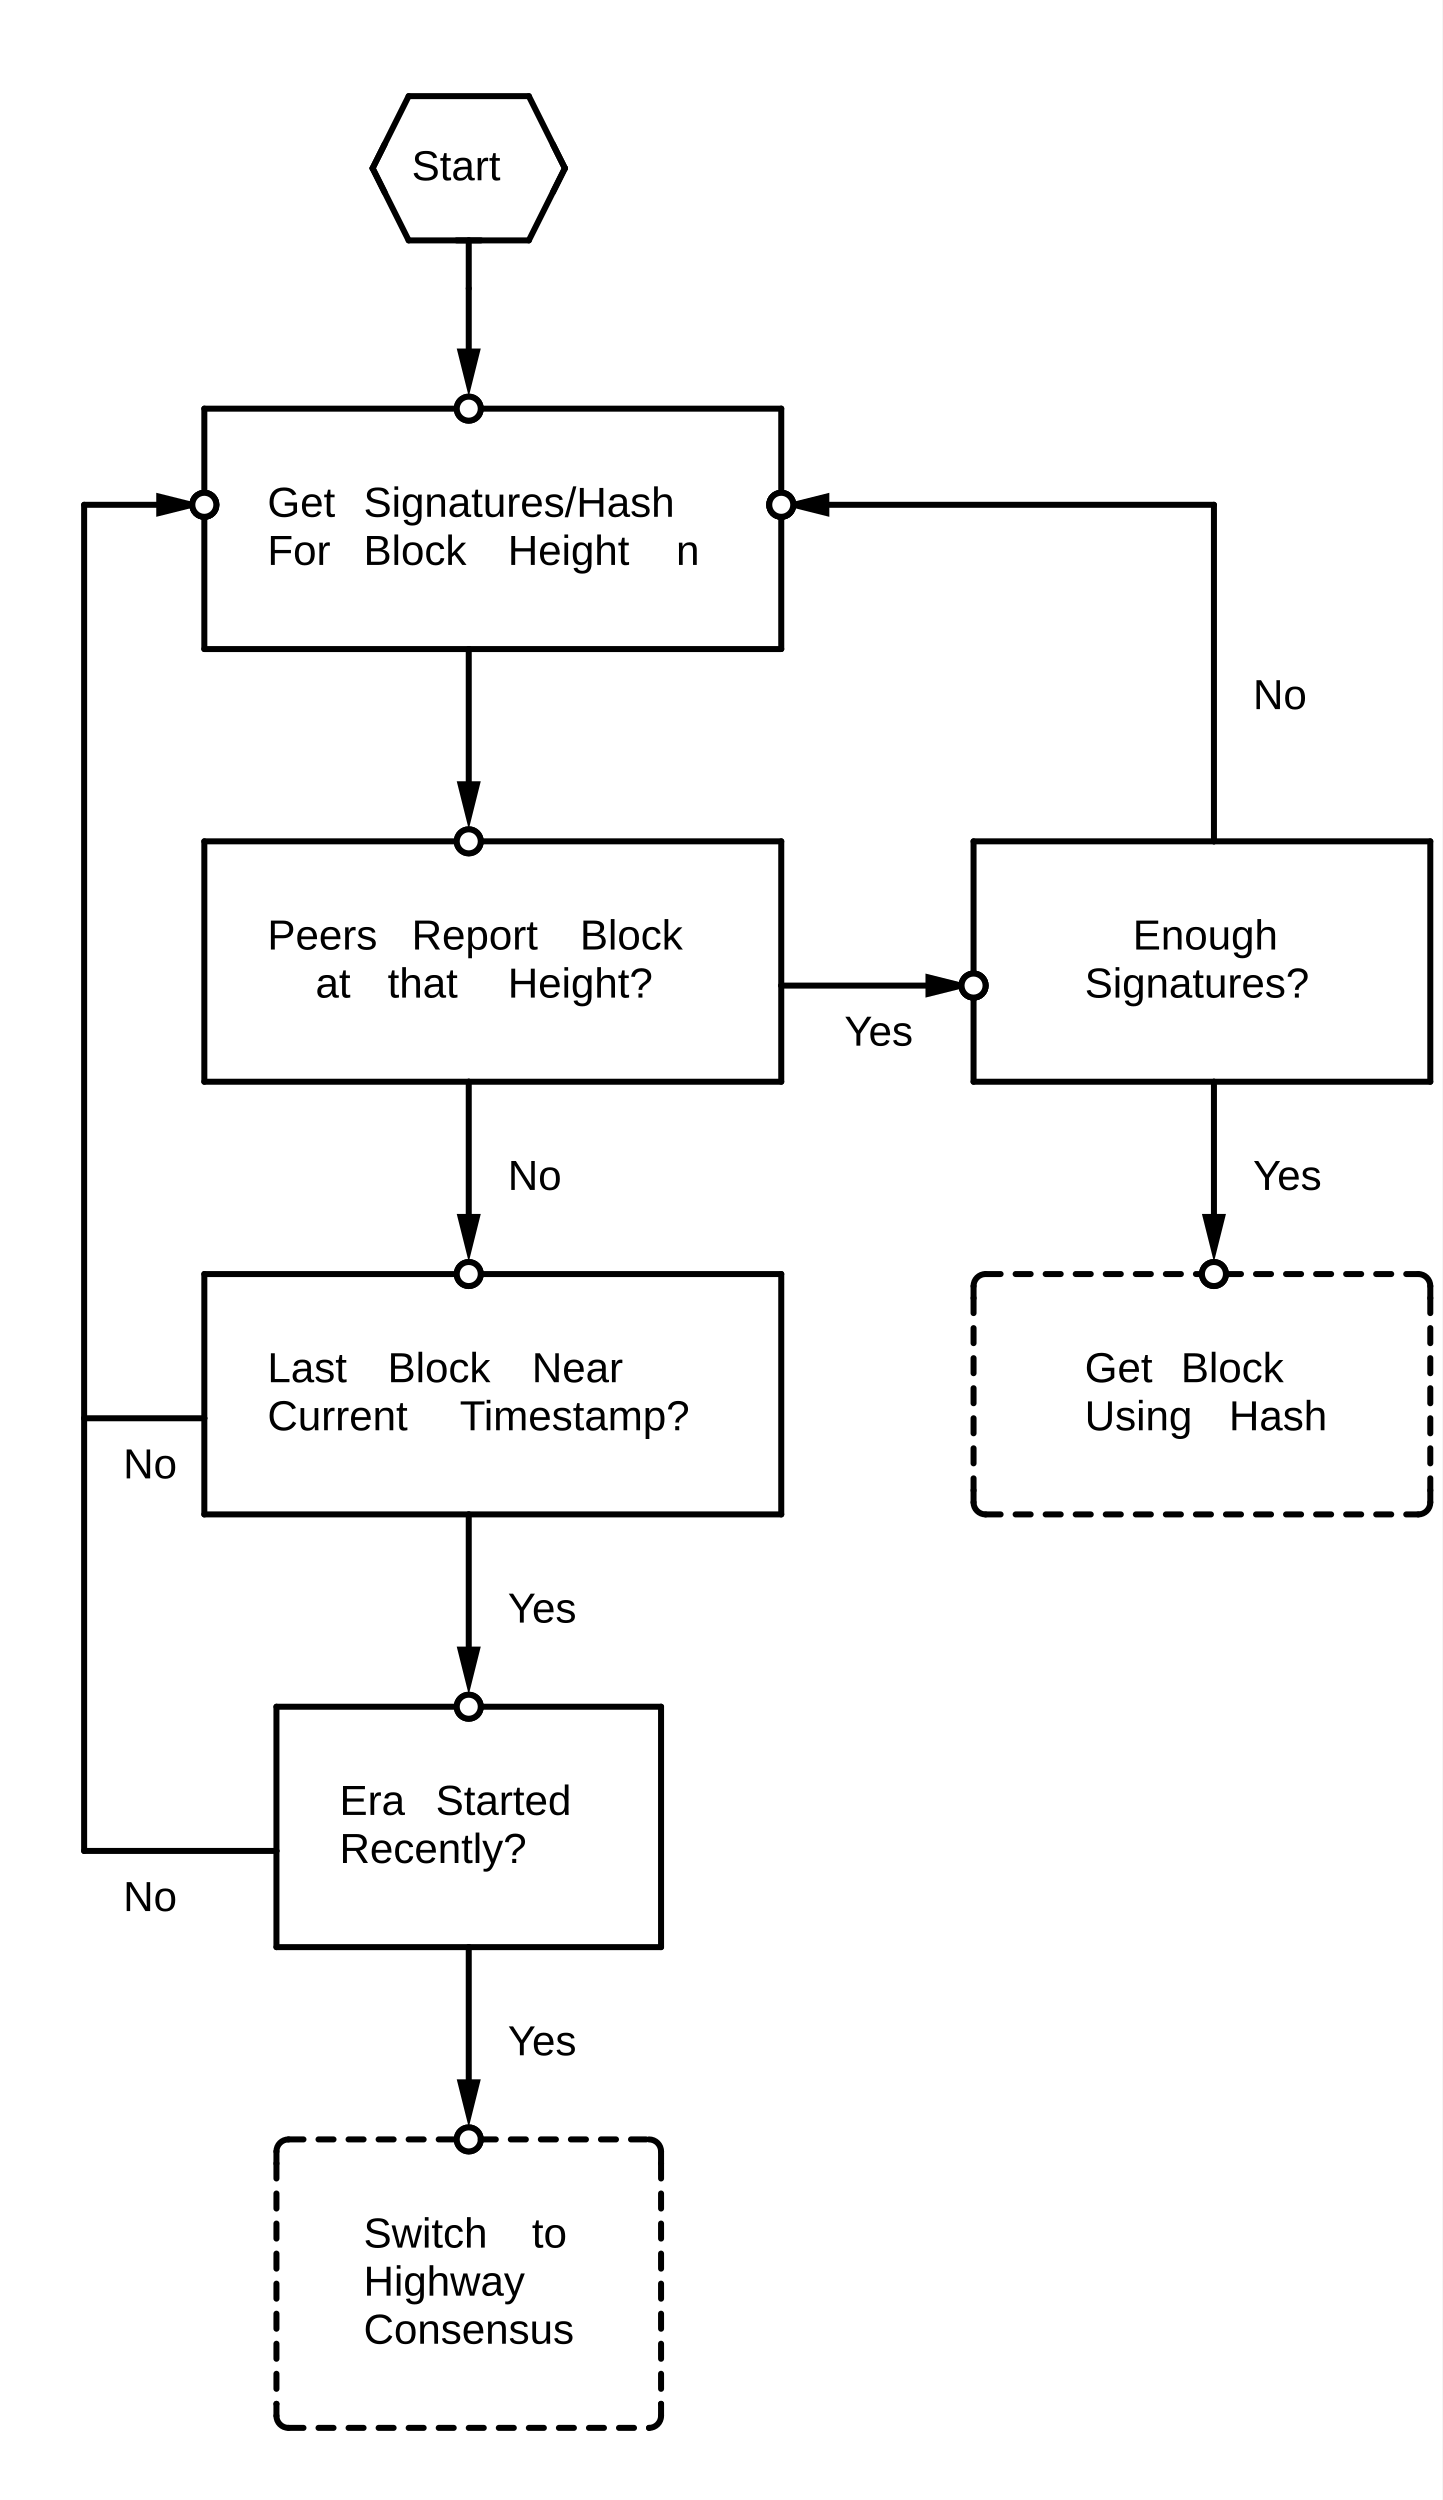
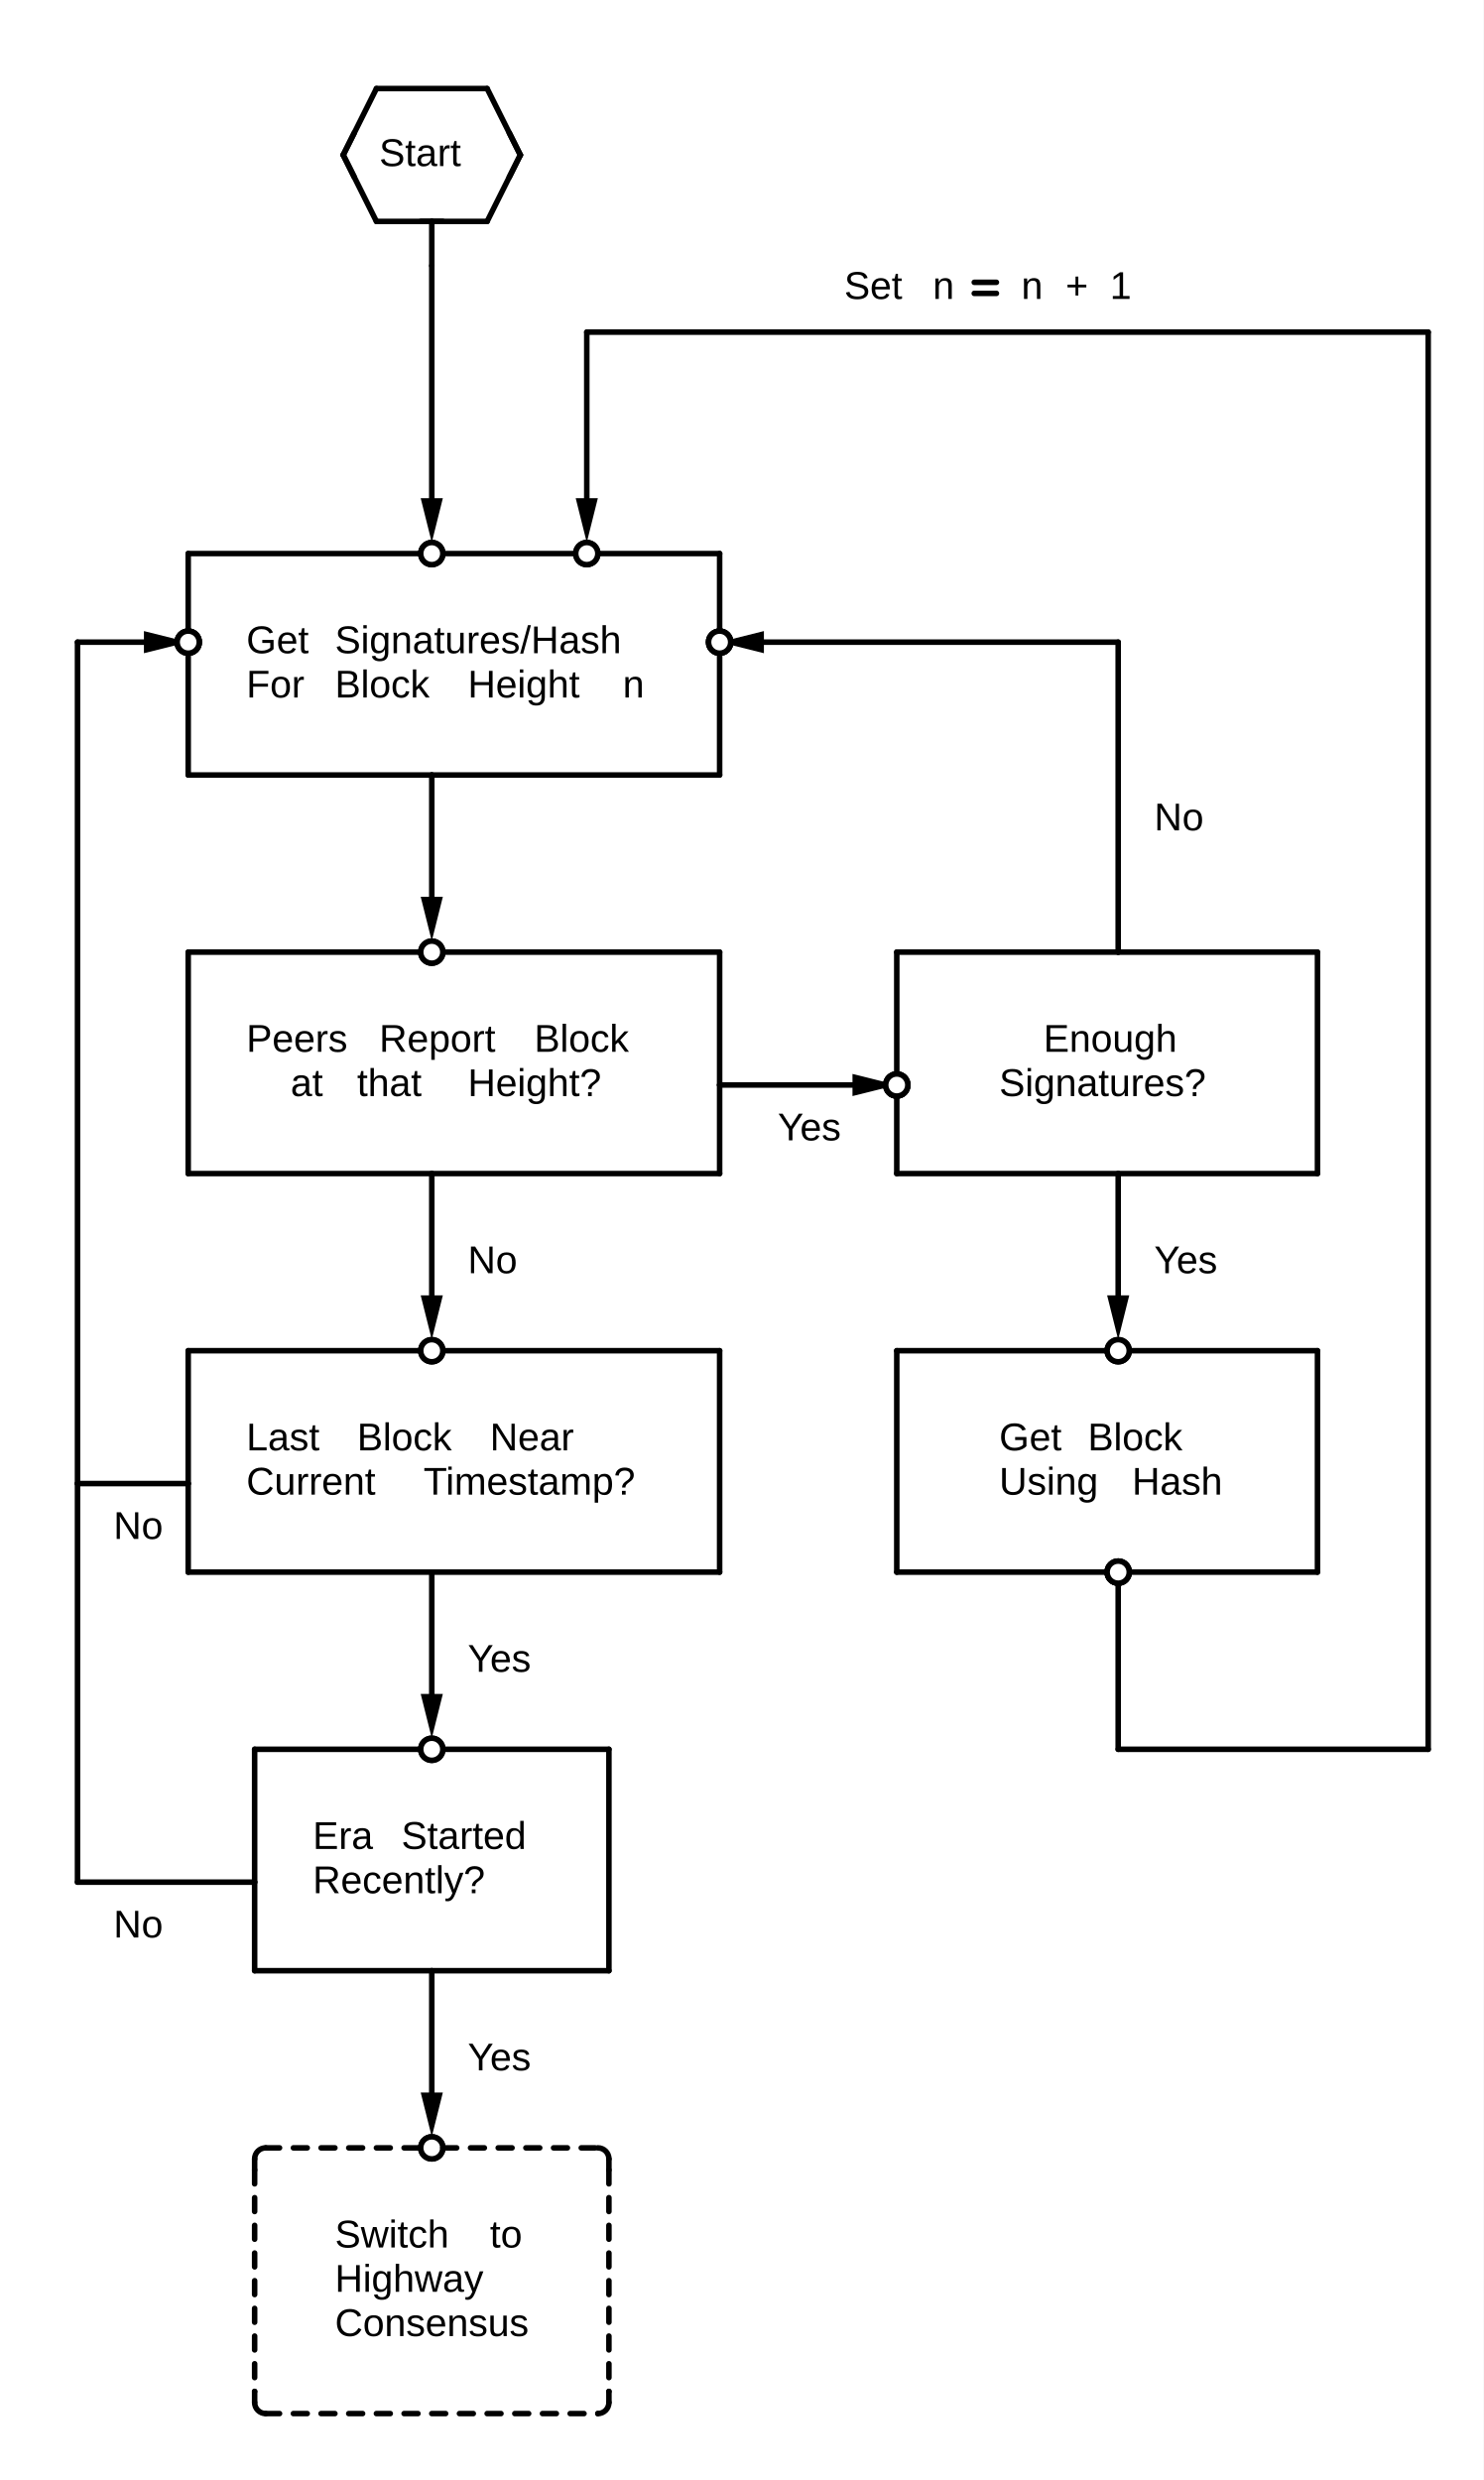
- <svg xmlns="http://www.w3.org/2000/svg" class="bob" font-family="arial" font-size="14" height="832" width="480">
+ <svg xmlns="http://www.w3.org/2000/svg" class="bob" font-family="arial" font-size="14" height="896" width="536">
  <defs>
    <marker id="triangle" markerHeight="8" markerWidth="8" orient="auto" refX="4" refY="2" viewBox="0 0 8 4">
      <polygon class="fg_fill" points="0,0 0,4 8,2 0,0" />
    </marker>
    <marker id="clear_triangle" markerHeight="10" markerWidth="10" orient="auto" refX="1" refY="7" viewBox="0 0 20 14">
      <polygon class="bg_fill fg_stroke" points="2,2 2,12 18,7 2,2" />
    </marker>
    <marker id="circle" markerHeight="5" markerWidth="5" orient="auto" refX="10" refY="10" viewBox="0 0 20 20">
      <circle class="fg_fill" cx="10" cy="10" r="8" />
    </marker>
    <marker id="square" markerHeight="5" markerWidth="5" orient="auto" refX="10" refY="10" viewBox="0 0 20 20">
      <rect class="fg_fill" height="20" width="20" x="0" y="0" />
    </marker>
    <marker id="open_circle" markerHeight="10" markerWidth="10" orient="auto" refX="10" refY="10" viewBox="0 0 20 20">
      <circle class="bg_fill fg_stroke" cx="10" cy="10" r="4" />
    </marker>
    <marker id="big_open_circle" markerHeight="20" markerWidth="20" orient="auto" refX="20" refY="20" viewBox="0 0 40 40">
      <circle class="bg_fill fg_stroke" cx="20" cy="20" r="6" />
    </marker>
  </defs>
  <style type="text/css">

rect.backdrop {
    fill: white;
}

.fg_fill {
    fill: black;
}


.bg_fill {
    fill: white;
}

.fg_stroke {
    stroke: black;
    stroke-width: 2;
}

.no_fill {
    fill: none;
}

.dashed {
    stroke-dasharray: 5;
}


text{
    fill: black;
}

line, path {
    stroke-linecap: round;
    stroke-linejoin: miter;
    stroke-opacity: 1;
    fill-opacity: 1;
}




tspan.head{
    fill: none;
    stroke: none;
}
    
</style>
-   <rect class="backdrop" height="832" width="480" x="0" y="0" />
-   <g>
-     <line class="fg_stroke" x1="28" x2="28" y1="168" y2="472" />
-     <line class="fg_stroke" marker-end="url(#triangle)" x1="28" x2="60" y1="168" y2="168" />
-     <line class="fg_stroke" x1="28" x2="28" y1="472" y2="616" />
-     <line class="fg_stroke" x1="28" x2="68" y1="472" y2="472" />
-     <line class="fg_stroke" x1="28" x2="92" y1="616" y2="616" />
-     <line class="fg_stroke" x1="68" x2="68" y1="424" y2="472" />
-     <line class="fg_stroke" x1="68" x2="68" y1="472" y2="504" />
-     <line class="fg_stroke" x1="68" x2="156" y1="504" y2="504" />
-     <line class="fg_stroke" x1="92" x2="92" y1="568" y2="616" />
-     <line class="fg_stroke" x1="92" x2="92" y1="616" y2="648" />
-     <line class="fg_stroke" x1="92" x2="156" y1="648" y2="648" />
-     <line class="fg_stroke" marker-end="url(#triangle)" x1="156" x2="156" y1="504" y2="556" />
-     <line class="fg_stroke" x1="156" x2="260" y1="504" y2="504" />
-     <line class="fg_stroke" marker-end="url(#triangle)" x1="156" x2="156" y1="648" y2="700" />
-     <line class="fg_stroke" x1="156" x2="220" y1="648" y2="648" />
-     <line class="fg_stroke" x1="220" x2="220" y1="568" y2="648" />
-     <line class="fg_stroke" x1="260" x2="260" y1="424" y2="504" />
-     <line class="fg_stroke" marker-end="url(#open_circle)" x1="68" x2="156" y1="424" y2="424" />
-     <line class="fg_stroke" marker-end="url(#open_circle)" x1="92" x2="156" y1="568" y2="568" />
-     <line class="fg_stroke" marker-start="url(#open_circle)" x1="156" x2="260" y1="424" y2="424" />
-     <line class="fg_stroke" marker-start="url(#open_circle)" x1="156" x2="220" y1="568" y2="568" />
-   </g>
-   <g>
-     <line class="fg_stroke" x1="68" x2="156" y1="216" y2="216" />
-     <line class="fg_stroke" marker-end="url(#triangle)" x1="156" x2="156" y1="216" y2="268" />
-     <line class="fg_stroke" x1="156" x2="260" y1="216" y2="216" />
-     <line class="fg_stroke" marker-start="url(#open_circle)" x1="68" x2="68" y1="168" y2="216" />
-     <line class="fg_stroke" marker-start="url(#open_circle)" x1="260" x2="260" y1="168" y2="216" />
-     <line class="fg_stroke" marker-start="url(#open_circle)" x1="260" x2="264" y1="168" y2="168" />
-   </g>
-   <g>
-     <line class="fg_stroke" x1="68" x2="68" y1="280" y2="360" />
-     <line class="fg_stroke" x1="68" x2="156" y1="360" y2="360" />
-     <line class="fg_stroke" marker-end="url(#triangle)" x1="156" x2="156" y1="360" y2="412" />
-     <line class="fg_stroke" x1="156" x2="260" y1="360" y2="360" />
-     <line class="fg_stroke" x1="260" x2="260" y1="328" y2="360" />
-     <line class="fg_stroke" marker-end="url(#triangle)" x1="260" x2="316" y1="328" y2="328" />
-     <line class="fg_stroke" marker-end="url(#open_circle)" x1="68" x2="156" y1="280" y2="280" />
-     <line class="fg_stroke" marker-start="url(#open_circle)" x1="156" x2="260" y1="280" y2="280" />
-   </g>
-   <g>
-     <line class="fg_stroke" x1="92" x2="92" y1="716" y2="720" />
-     <line class="fg_stroke dashed" x1="92" x2="92" y1="720" y2="800" />
-     <path class="fg_stroke no_fill" d="M 96 712 A 4 4 0 0 0 92 716" />
-   </g>
-   <g>
-     <line class="fg_stroke" x1="92" x2="92" y1="804" y2="800" />
-     <path class="fg_stroke no_fill" d="M 92 804 A 4 4 0 0 0 96 808" />
+   <rect class="backdrop" height="896" width="536" x="0" y="0" />
+   <g>
+     <line class="fg_stroke" x1="28" x2="28" y1="232" y2="536" />
+     <line class="fg_stroke" marker-end="url(#triangle)" x1="28" x2="60" y1="232" y2="232" />
+     <line class="fg_stroke" x1="28" x2="28" y1="536" y2="680" />
+     <line class="fg_stroke" x1="28" x2="68" y1="536" y2="536" />
+     <line class="fg_stroke" x1="28" x2="92" y1="680" y2="680" />
+     <line class="fg_stroke" x1="68" x2="68" y1="488" y2="536" />
+     <line class="fg_stroke" x1="68" x2="68" y1="536" y2="568" />
+     <line class="fg_stroke" x1="68" x2="156" y1="568" y2="568" />
+     <line class="fg_stroke" x1="92" x2="92" y1="632" y2="680" />
+     <line class="fg_stroke" x1="92" x2="92" y1="680" y2="712" />
+     <line class="fg_stroke" x1="92" x2="156" y1="712" y2="712" />
+     <line class="fg_stroke" marker-end="url(#triangle)" x1="156" x2="156" y1="568" y2="620" />
+     <line class="fg_stroke" x1="156" x2="260" y1="568" y2="568" />
+     <line class="fg_stroke" marker-end="url(#triangle)" x1="156" x2="156" y1="712" y2="764" />
+     <line class="fg_stroke" x1="156" x2="220" y1="712" y2="712" />
+     <line class="fg_stroke" x1="220" x2="220" y1="632" y2="712" />
+     <line class="fg_stroke" x1="260" x2="260" y1="488" y2="568" />
+     <line class="fg_stroke" marker-end="url(#open_circle)" x1="68" x2="156" y1="488" y2="488" />
+     <line class="fg_stroke" marker-end="url(#open_circle)" x1="92" x2="156" y1="632" y2="632" />
+     <line class="fg_stroke" marker-start="url(#open_circle)" x1="156" x2="260" y1="488" y2="488" />
+     <line class="fg_stroke" marker-start="url(#open_circle)" x1="156" x2="220" y1="632" y2="632" />
+   </g>
+   <g>
+     <line class="fg_stroke" x1="68" x2="156" y1="280" y2="280" />
+     <line class="fg_stroke" marker-end="url(#triangle)" x1="156" x2="156" y1="280" y2="332" />
+     <line class="fg_stroke" x1="156" x2="260" y1="280" y2="280" />
+     <line class="fg_stroke" marker-start="url(#open_circle)" x1="68" x2="68" y1="232" y2="280" />
+     <line class="fg_stroke" marker-start="url(#open_circle)" x1="260" x2="260" y1="232" y2="280" />
+     <line class="fg_stroke" marker-start="url(#open_circle)" x1="260" x2="264" y1="232" y2="232" />
+   </g>
+   <g>
+     <line class="fg_stroke" x1="68" x2="68" y1="344" y2="424" />
+     <line class="fg_stroke" x1="68" x2="156" y1="424" y2="424" />
+     <line class="fg_stroke" marker-end="url(#triangle)" x1="156" x2="156" y1="424" y2="476" />
+     <line class="fg_stroke" x1="156" x2="260" y1="424" y2="424" />
+     <line class="fg_stroke" x1="260" x2="260" y1="392" y2="424" />
+     <line class="fg_stroke" marker-end="url(#triangle)" x1="260" x2="316" y1="392" y2="392" />
+     <line class="fg_stroke" marker-end="url(#open_circle)" x1="68" x2="156" y1="344" y2="344" />
+     <line class="fg_stroke" marker-start="url(#open_circle)" x1="156" x2="260" y1="344" y2="344" />
+   </g>
+   <g>
+     <line class="fg_stroke" x1="92" x2="92" y1="780" y2="784" />
+     <line class="fg_stroke dashed" x1="92" x2="92" y1="784" y2="864" />
+     <path class="fg_stroke no_fill" d="M 96 776 A 4 4 0 0 0 92 780" />
+   </g>
+   <g>
+     <line class="fg_stroke" x1="92" x2="92" y1="868" y2="864" />
+     <path class="fg_stroke no_fill" d="M 92 868 A 4 4 0 0 0 96 872" />
  </g>
  <g>
    <line class="fg_stroke" x1="124" x2="128" y1="56" y2="48" />
    <line class="fg_stroke" x1="124" x2="128" y1="56" y2="64" />
    <line class="fg_stroke" x1="136" x2="124" y1="32" y2="56" />
    <line class="fg_stroke" x1="136" x2="176" y1="32" y2="32" />
    <line class="fg_stroke" x1="136" x2="124" y1="80" y2="56" />
    <line class="fg_stroke" x1="136" x2="176" y1="80" y2="80" />
    <line class="fg_stroke" x1="176" x2="188" y1="32" y2="56" />
    <line class="fg_stroke" x1="176" x2="188" y1="80" y2="56" />
    <line class="fg_stroke" x1="188" x2="184" y1="56" y2="48" />
    <line class="fg_stroke" x1="188" x2="184" y1="56" y2="64" />
  </g>
  <g>
    <line class="fg_stroke" x1="152" x2="156" y1="80" y2="80" />
    <line class="fg_stroke" x1="156" x2="156" y1="80" y2="96" />
    <line class="fg_stroke" x1="156" x2="160" y1="80" y2="80" />
-     <line class="fg_stroke" marker-end="url(#triangle)" x1="156" x2="156" y1="96" y2="124" />
-   </g>
-   <g>
-     <line class="fg_stroke" x1="220" x2="220" y1="716" y2="720" />
-     <line class="fg_stroke dashed" x1="220" x2="220" y1="720" y2="800" />
-     <path class="fg_stroke no_fill" d="M 220 716 A 4 4 0 0 0 216 712" />
-   </g>
-   <g>
-     <line class="fg_stroke" x1="220" x2="220" y1="804" y2="800" />
-     <path class="fg_stroke no_fill" d="M 216 808 A 4 4 0 0 0 220 804" />
-   </g>
-   <g>
-     <line class="fg_stroke" x1="260" x2="260" y1="280" y2="328" />
-   </g>
-   <g>
-     <line class="fg_stroke" marker-end="url(#triangle)" x1="272" x2="268" y1="168" y2="168" />
-     <line class="fg_stroke" x1="272" x2="404" y1="168" y2="168" />
-     <line class="fg_stroke" x1="404" x2="404" y1="168" y2="280" />
-     <line class="fg_stroke" x1="404" x2="476" y1="280" y2="280" />
-     <line class="fg_stroke" x1="476" x2="476" y1="280" y2="360" />
-   </g>
-   <g>
-     <line class="fg_stroke" x1="324" x2="404" y1="280" y2="280" />
-     <line class="fg_stroke" marker-end="url(#open_circle)" x1="324" x2="324" y1="280" y2="328" />
-     <line class="fg_stroke" marker-start="url(#open_circle)" x1="324" x2="320" y1="328" y2="328" />
-     <line class="fg_stroke" marker-start="url(#open_circle)" x1="324" x2="324" y1="328" y2="360" />
-   </g>
-   <g>
-     <line class="fg_stroke" x1="324" x2="404" y1="360" y2="360" />
-     <line class="fg_stroke" marker-end="url(#triangle)" x1="404" x2="404" y1="360" y2="412" />
-     <line class="fg_stroke" x1="404" x2="476" y1="360" y2="360" />
-   </g>
-   <g>
-     <line class="fg_stroke" x1="324" x2="324" y1="428" y2="432" />
-     <line class="fg_stroke dashed" x1="324" x2="324" y1="432" y2="496" />
-     <path class="fg_stroke no_fill" d="M 328 424 A 4 4 0 0 0 324 428" />
-   </g>
-   <g>
-     <line class="fg_stroke" x1="324" x2="324" y1="500" y2="496" />
-     <path class="fg_stroke no_fill" d="M 324 500 A 4 4 0 0 0 328 504" />
-   </g>
-   <g>
-     <line class="fg_stroke" x1="476" x2="476" y1="428" y2="432" />
-     <line class="fg_stroke dashed" x1="476" x2="476" y1="432" y2="496" />
-     <path class="fg_stroke no_fill" d="M 476 428 A 4 4 0 0 0 472 424" />
-   </g>
-   <g>
-     <line class="fg_stroke" x1="476" x2="476" y1="500" y2="496" />
-     <path class="fg_stroke no_fill" d="M 472 504 A 4 4 0 0 0 476 500" />
-   </g>
-   <g>
-     <line class="fg_stroke dashed" x1="96" x2="152" y1="712" y2="712" />
-     <line class="fg_stroke" marker-start="url(#open_circle)" x1="156" x2="152" y1="712" y2="712" />
-     <line class="fg_stroke" marker-start="url(#open_circle)" x1="156" x2="160" y1="712" y2="712" />
-   </g>
-   <g>
-     <line class="fg_stroke dashed" x1="96" x2="216" y1="808" y2="808" />
-   </g>
-   <g>
-     <line class="fg_stroke dashed" x1="160" x2="216" y1="712" y2="712" />
-   </g>
-   <g>
-     <line class="fg_stroke dashed" x1="328" x2="400" y1="424" y2="424" />
-     <line class="fg_stroke" marker-start="url(#open_circle)" x1="404" x2="400" y1="424" y2="424" />
-     <line class="fg_stroke" marker-start="url(#open_circle)" x1="404" x2="408" y1="424" y2="424" />
-   </g>
-   <g>
-     <line class="fg_stroke dashed" x1="328" x2="472" y1="504" y2="504" />
-   </g>
-   <g>
-     <line class="fg_stroke dashed" x1="408" x2="472" y1="424" y2="424" />
-   </g>
-   <g>
-     <text class="fg_fill" x="41" y="492">
+     <line class="fg_stroke" marker-end="url(#triangle)" x1="156" x2="156" y1="96" y2="188" />
+   </g>
+   <g>
+     <line class="fg_stroke" marker-end="url(#triangle)" x1="212" x2="212" y1="120" y2="188" />
+     <line class="fg_stroke" x1="212" x2="516" y1="120" y2="120" />
+     <line class="fg_stroke" x1="516" x2="516" y1="120" y2="632" />
+   </g>
+   <g>
+     <line class="fg_stroke" x1="220" x2="220" y1="780" y2="784" />
+     <line class="fg_stroke dashed" x1="220" x2="220" y1="784" y2="864" />
+     <path class="fg_stroke no_fill" d="M 220 780 A 4 4 0 0 0 216 776" />
+   </g>
+   <g>
+     <line class="fg_stroke" x1="220" x2="220" y1="868" y2="864" />
+     <path class="fg_stroke no_fill" d="M 216 872 A 4 4 0 0 0 220 868" />
+   </g>
+   <g>
+     <line class="fg_stroke" x1="260" x2="260" y1="344" y2="392" />
+   </g>
+   <g>
+     <line class="fg_stroke" marker-end="url(#triangle)" x1="272" x2="268" y1="232" y2="232" />
+     <line class="fg_stroke" x1="272" x2="404" y1="232" y2="232" />
+     <line class="fg_stroke" x1="404" x2="404" y1="232" y2="344" />
+     <line class="fg_stroke" x1="404" x2="476" y1="344" y2="344" />
+     <line class="fg_stroke" x1="476" x2="476" y1="344" y2="424" />
+   </g>
+   <g>
+     <line class="fg_stroke" x1="324" x2="404" y1="344" y2="344" />
+     <line class="fg_stroke" marker-end="url(#open_circle)" x1="324" x2="324" y1="344" y2="392" />
+     <line class="fg_stroke" marker-start="url(#open_circle)" x1="324" x2="320" y1="392" y2="392" />
+     <line class="fg_stroke" marker-start="url(#open_circle)" x1="324" x2="324" y1="392" y2="424" />
+   </g>
+   <g>
+     <line class="fg_stroke" x1="324" x2="404" y1="424" y2="424" />
+     <line class="fg_stroke" marker-end="url(#triangle)" x1="404" x2="404" y1="424" y2="476" />
+     <line class="fg_stroke" x1="404" x2="476" y1="424" y2="424" />
+   </g>
+   <g>
+     <line class="fg_stroke" x1="324" x2="324" y1="488" y2="568" />
+     <line class="fg_stroke" marker-end="url(#open_circle)" x1="324" x2="404" y1="488" y2="488" />
+     <line class="fg_stroke" marker-end="url(#open_circle)" x1="324" x2="404" y1="568" y2="568" />
+     <line class="fg_stroke" marker-start="url(#open_circle)" x1="404" x2="476" y1="488" y2="488" />
+     <line class="fg_stroke" marker-start="url(#open_circle)" x1="404" x2="404" y1="568" y2="632" />
+     <line class="fg_stroke" marker-start="url(#open_circle)" x1="404" x2="476" y1="568" y2="568" />
+   </g>
+   <g>
+     <line class="fg_stroke" x1="352" x2="360" y1="102" y2="102" />
+   </g>
+   <g>
+     <line class="fg_stroke" x1="352" x2="360" y1="106" y2="106" />
+   </g>
+   <g>
+     <line class="fg_stroke" x1="404" x2="516" y1="632" y2="632" />
+   </g>
+   <g>
+     <line class="fg_stroke" x1="476" x2="476" y1="488" y2="568" />
+   </g>
+   <g>
+     <line class="fg_stroke dashed" x1="96" x2="152" y1="776" y2="776" />
+     <line class="fg_stroke" marker-start="url(#open_circle)" x1="156" x2="152" y1="776" y2="776" />
+     <line class="fg_stroke" marker-start="url(#open_circle)" x1="156" x2="160" y1="776" y2="776" />
+   </g>
+   <g>
+     <line class="fg_stroke dashed" x1="96" x2="216" y1="872" y2="872" />
+   </g>
+   <g>
+     <line class="fg_stroke dashed" x1="160" x2="216" y1="776" y2="776" />
+   </g>
+   <g>
+     <text class="fg_fill" x="41" y="556">
No
</text>
  </g>
  <g>
-     <text class="fg_fill" x="41" y="636">
+     <text class="fg_fill" x="41" y="700">
No
</text>
  </g>
  <g>
-     <text class="fg_fill" x="89" y="172">
+     <text class="fg_fill" x="89" y="236">
Get
</text>
  </g>
  <g>
-     <text class="fg_fill" x="89" y="188">
+     <text class="fg_fill" x="89" y="252">
For
</text>
  </g>
  <g>
-     <text class="fg_fill" x="89" y="316">
+     <text class="fg_fill" x="89" y="380">
Peers
</text>
  </g>
  <g>
-     <text class="fg_fill" x="89" y="460">
+     <text class="fg_fill" x="89" y="524">
Last
</text>
  </g>
  <g>
-     <text class="fg_fill" x="89" y="476">
+     <text class="fg_fill" x="89" y="540">
Current
</text>
  </g>
  <g>
-     <text class="fg_fill" x="105" y="332">
+     <text class="fg_fill" x="105" y="396">
at
</text>
  </g>
  <g>
-     <text class="fg_fill" x="113" y="604">
+     <text class="fg_fill" x="113" y="668">
Era
</text>
  </g>
  <g>
-     <text class="fg_fill" x="113" y="620">
+     <text class="fg_fill" x="113" y="684">
Recently?
</text>
  </g>
  <g>
-     <text class="fg_fill" x="121" y="172">
+     <text class="fg_fill" x="121" y="236">
Signatures/Hash
</text>
  </g>
  <g>
-     <text class="fg_fill" x="121" y="188">
+     <text class="fg_fill" x="121" y="252">
Block
</text>
  </g>
  <g>
-     <text class="fg_fill" x="121" y="748">
+     <text class="fg_fill" x="121" y="812">
Switch
</text>
  </g>
  <g>
-     <text class="fg_fill" x="121" y="764">
+     <text class="fg_fill" x="121" y="828">
Highway
</text>
  </g>
  <g>
-     <text class="fg_fill" x="121" y="780">
+     <text class="fg_fill" x="121" y="844">
Consensus
</text>
  </g>
  <g>
-     <text class="fg_fill" x="129" y="332">
+     <text class="fg_fill" x="129" y="396">
that
</text>
  </g>
  <g>
-     <text class="fg_fill" x="129" y="460">
+     <text class="fg_fill" x="129" y="524">
Block
</text>
  </g>
  <g>
    <text class="fg_fill" x="137" y="60">
Start
</text>
  </g>
  <g>
-     <text class="fg_fill" x="137" y="316">
+     <text class="fg_fill" x="137" y="380">
Report
</text>
  </g>
  <g>
-     <text class="fg_fill" x="145" y="604">
+     <text class="fg_fill" x="145" y="668">
Started
</text>
  </g>
  <g>
-     <text class="fg_fill" x="153" y="476">
+     <text class="fg_fill" x="153" y="540">
Timestamp?
</text>
  </g>
  <g>
-     <text class="fg_fill" x="169" y="188">
+     <text class="fg_fill" x="169" y="252">
Height
</text>
  </g>
  <g>
-     <text class="fg_fill" x="169" y="332">
+     <text class="fg_fill" x="169" y="396">
Height?
</text>
  </g>
  <g>
-     <text class="fg_fill" x="169" y="396">
+     <text class="fg_fill" x="169" y="460">
No
</text>
  </g>
  <g>
-     <text class="fg_fill" x="169" y="540">
+     <text class="fg_fill" x="169" y="604">
Yes
</text>
  </g>
  <g>
-     <text class="fg_fill" x="169" y="684">
+     <text class="fg_fill" x="169" y="748">
Yes
</text>
  </g>
  <g>
-     <text class="fg_fill" x="177" y="460">
+     <text class="fg_fill" x="177" y="524">
Near
</text>
  </g>
  <g>
-     <text class="fg_fill" x="177" y="748">
+     <text class="fg_fill" x="177" y="812">
to
</text>
  </g>
  <g>
-     <text class="fg_fill" x="193" y="316">
+     <text class="fg_fill" x="193" y="380">
Block
</text>
  </g>
  <g>
-     <text class="fg_fill" x="225" y="188">
+     <text class="fg_fill" x="225" y="252">
n
</text>
  </g>
  <g>
-     <text class="fg_fill" x="281" y="348">
+     <text class="fg_fill" x="281" y="412">
Yes
</text>
  </g>
  <g>
-     <text class="fg_fill" x="361" y="332">
+     <text class="fg_fill" x="305" y="108">
+ Set
+ </text>
+   </g>
+   <g>
+     <text class="fg_fill" x="337" y="108">
+ n
+ </text>
+   </g>
+   <g>
+     <text class="fg_fill" x="361" y="396">
Signatures?
</text>
  </g>
  <g>
-     <text class="fg_fill" x="361" y="460">
+     <text class="fg_fill" x="361" y="524">
Get
</text>
  </g>
  <g>
-     <text class="fg_fill" x="361" y="476">
+     <text class="fg_fill" x="361" y="540">
Using
</text>
  </g>
  <g>
-     <text class="fg_fill" x="377" y="316">
+     <text class="fg_fill" x="369" y="108">
+ n
+ </text>
+   </g>
+   <g>
+     <text class="fg_fill" x="377" y="380">
Enough
</text>
  </g>
  <g>
-     <text class="fg_fill" x="393" y="460">
+     <text class="fg_fill" x="385" y="108">
+ +
+ </text>
+   </g>
+   <g>
+     <text class="fg_fill" x="393" y="524">
Block
</text>
  </g>
  <g>
-     <text class="fg_fill" x="409" y="476">
+     <text class="fg_fill" x="401" y="108">
+ 1
+ </text>
+   </g>
+   <g>
+     <text class="fg_fill" x="409" y="540">
Hash
</text>
  </g>
  <g>
-     <text class="fg_fill" x="417" y="236">
+     <text class="fg_fill" x="417" y="300">
No
</text>
  </g>
  <g>
-     <text class="fg_fill" x="417" y="396">
+     <text class="fg_fill" x="417" y="460">
Yes
</text>
  </g>
  <g>
-     <line class="fg_stroke" marker-end="url(#open_circle)" x1="68" x2="68" y1="136" y2="168" />
-     <line class="fg_stroke" marker-end="url(#open_circle)" x1="68" x2="156" y1="136" y2="136" />
-     <line class="fg_stroke" marker-start="url(#open_circle)" x1="68" x2="64" y1="168" y2="168" />
-     <line class="fg_stroke" marker-start="url(#open_circle)" x1="156" x2="260" y1="136" y2="136" />
-     <line class="fg_stroke" marker-end="url(#open_circle)" x1="260" x2="260" y1="136" y2="168" />
+     <line class="fg_stroke" marker-end="url(#open_circle)" x1="68" x2="68" y1="200" y2="232" />
+     <line class="fg_stroke" marker-end="url(#open_circle)" x1="68" x2="156" y1="200" y2="200" />
+     <line class="fg_stroke" marker-start="url(#open_circle)" x1="68" x2="64" y1="232" y2="232" />
+     <line class="fg_stroke" marker-end="url(#open_circle)" marker-start="url(#open_circle)" x1="156" x2="212" y1="200" y2="200" />
+     <line class="fg_stroke" marker-start="url(#open_circle)" x1="212" x2="260" y1="200" y2="200" />
+     <line class="fg_stroke" marker-end="url(#open_circle)" x1="260" x2="260" y1="200" y2="232" />
  </g>
</svg>
